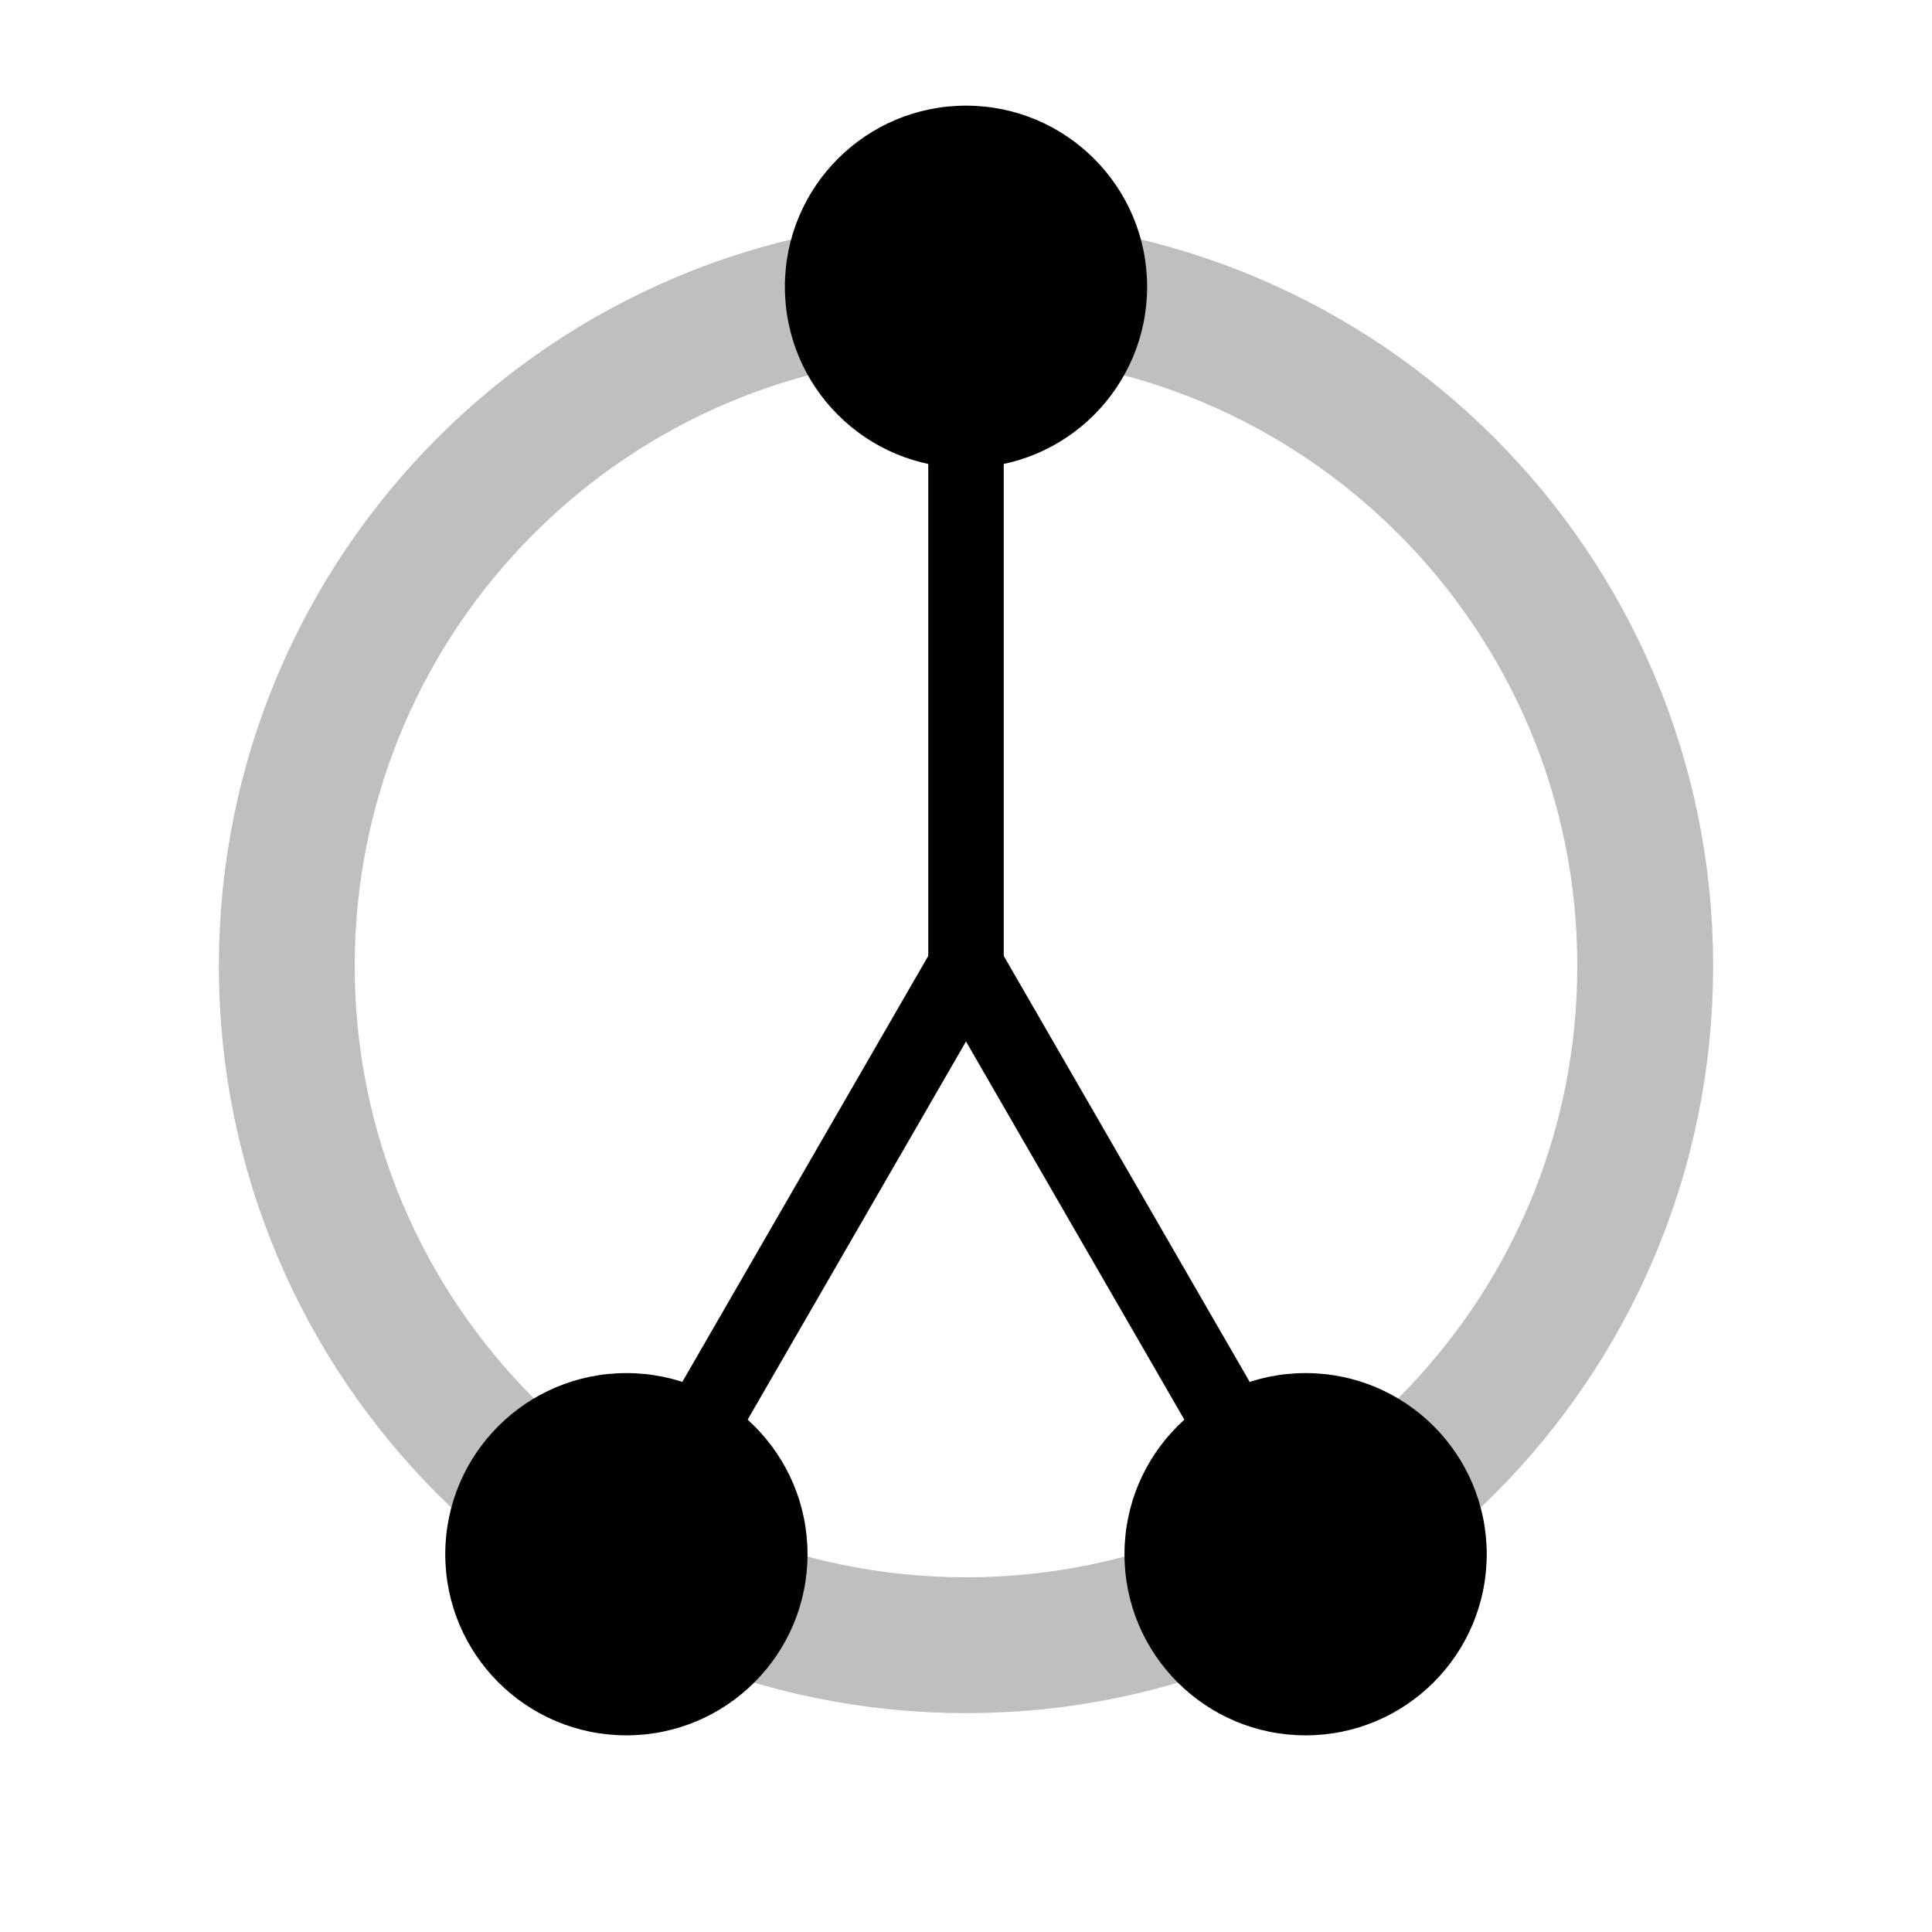
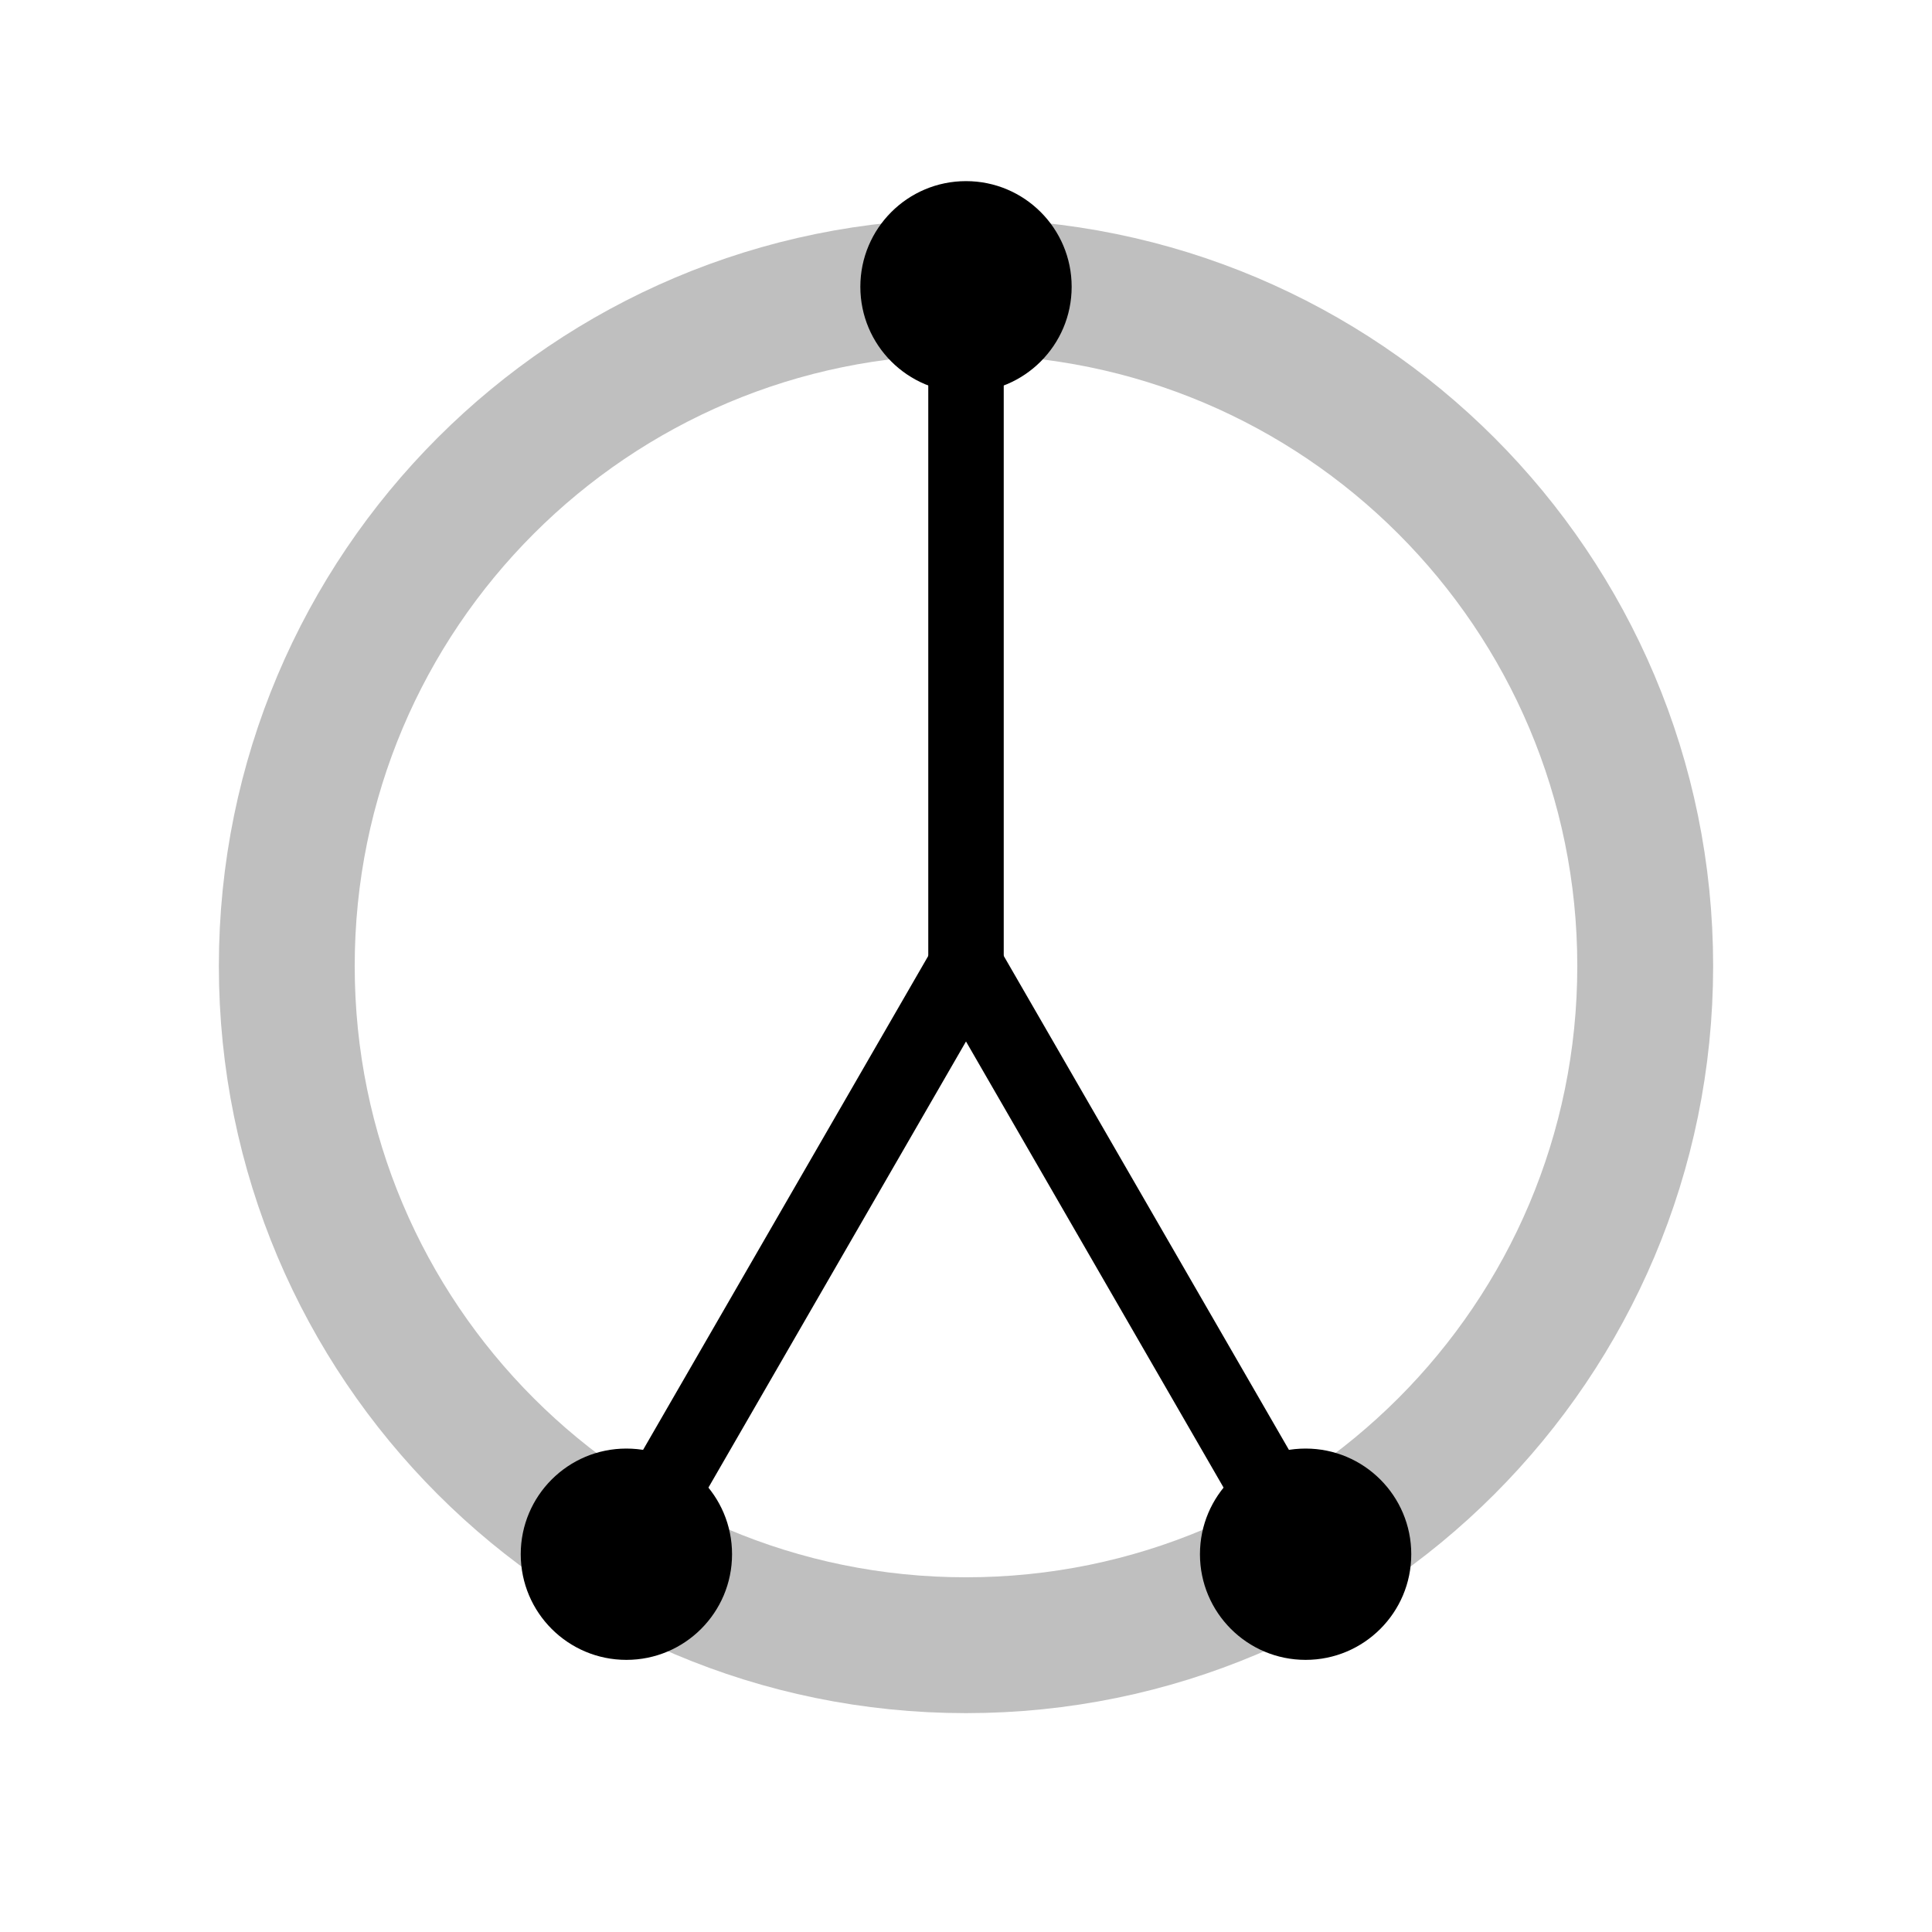
<svg xmlns="http://www.w3.org/2000/svg" viewBox="0 0 256 256">
  <g>
    <circle fill="none" stroke="currentColor" stroke-width="18" opacity="0.25" cx="128" cy="128" r="90" />
  </g>
  <g>
-     <circle fill="currentColor" cx="128" cy="38" r="24" />
+     <circle fill="currentColor" cx="128" cy="38" r="14" />
    <line fill="none" stroke="currentColor" stroke-width="10" stroke-linecap="round" x1="128" y1="128" x2="128" y2="38" />
-     <circle fill="currentColor" cx="83" cy="205.942" r="24" />
+     <circle fill="currentColor" cx="83" cy="205.942" r="14" />
    <line fill="none" stroke="currentColor" stroke-width="10" stroke-linecap="round" x1="128" y1="128" x2="83" y2="205.942" />
-     <circle fill="currentColor" cx="173" cy="205.942" r="24" />
+     <circle fill="currentColor" cx="173" cy="205.942" r="14" />
    <line fill="none" stroke="currentColor" stroke-width="10" stroke-linecap="round" x1="128" y1="128" x2="173" y2="205.942" />
  </g>
</svg>
